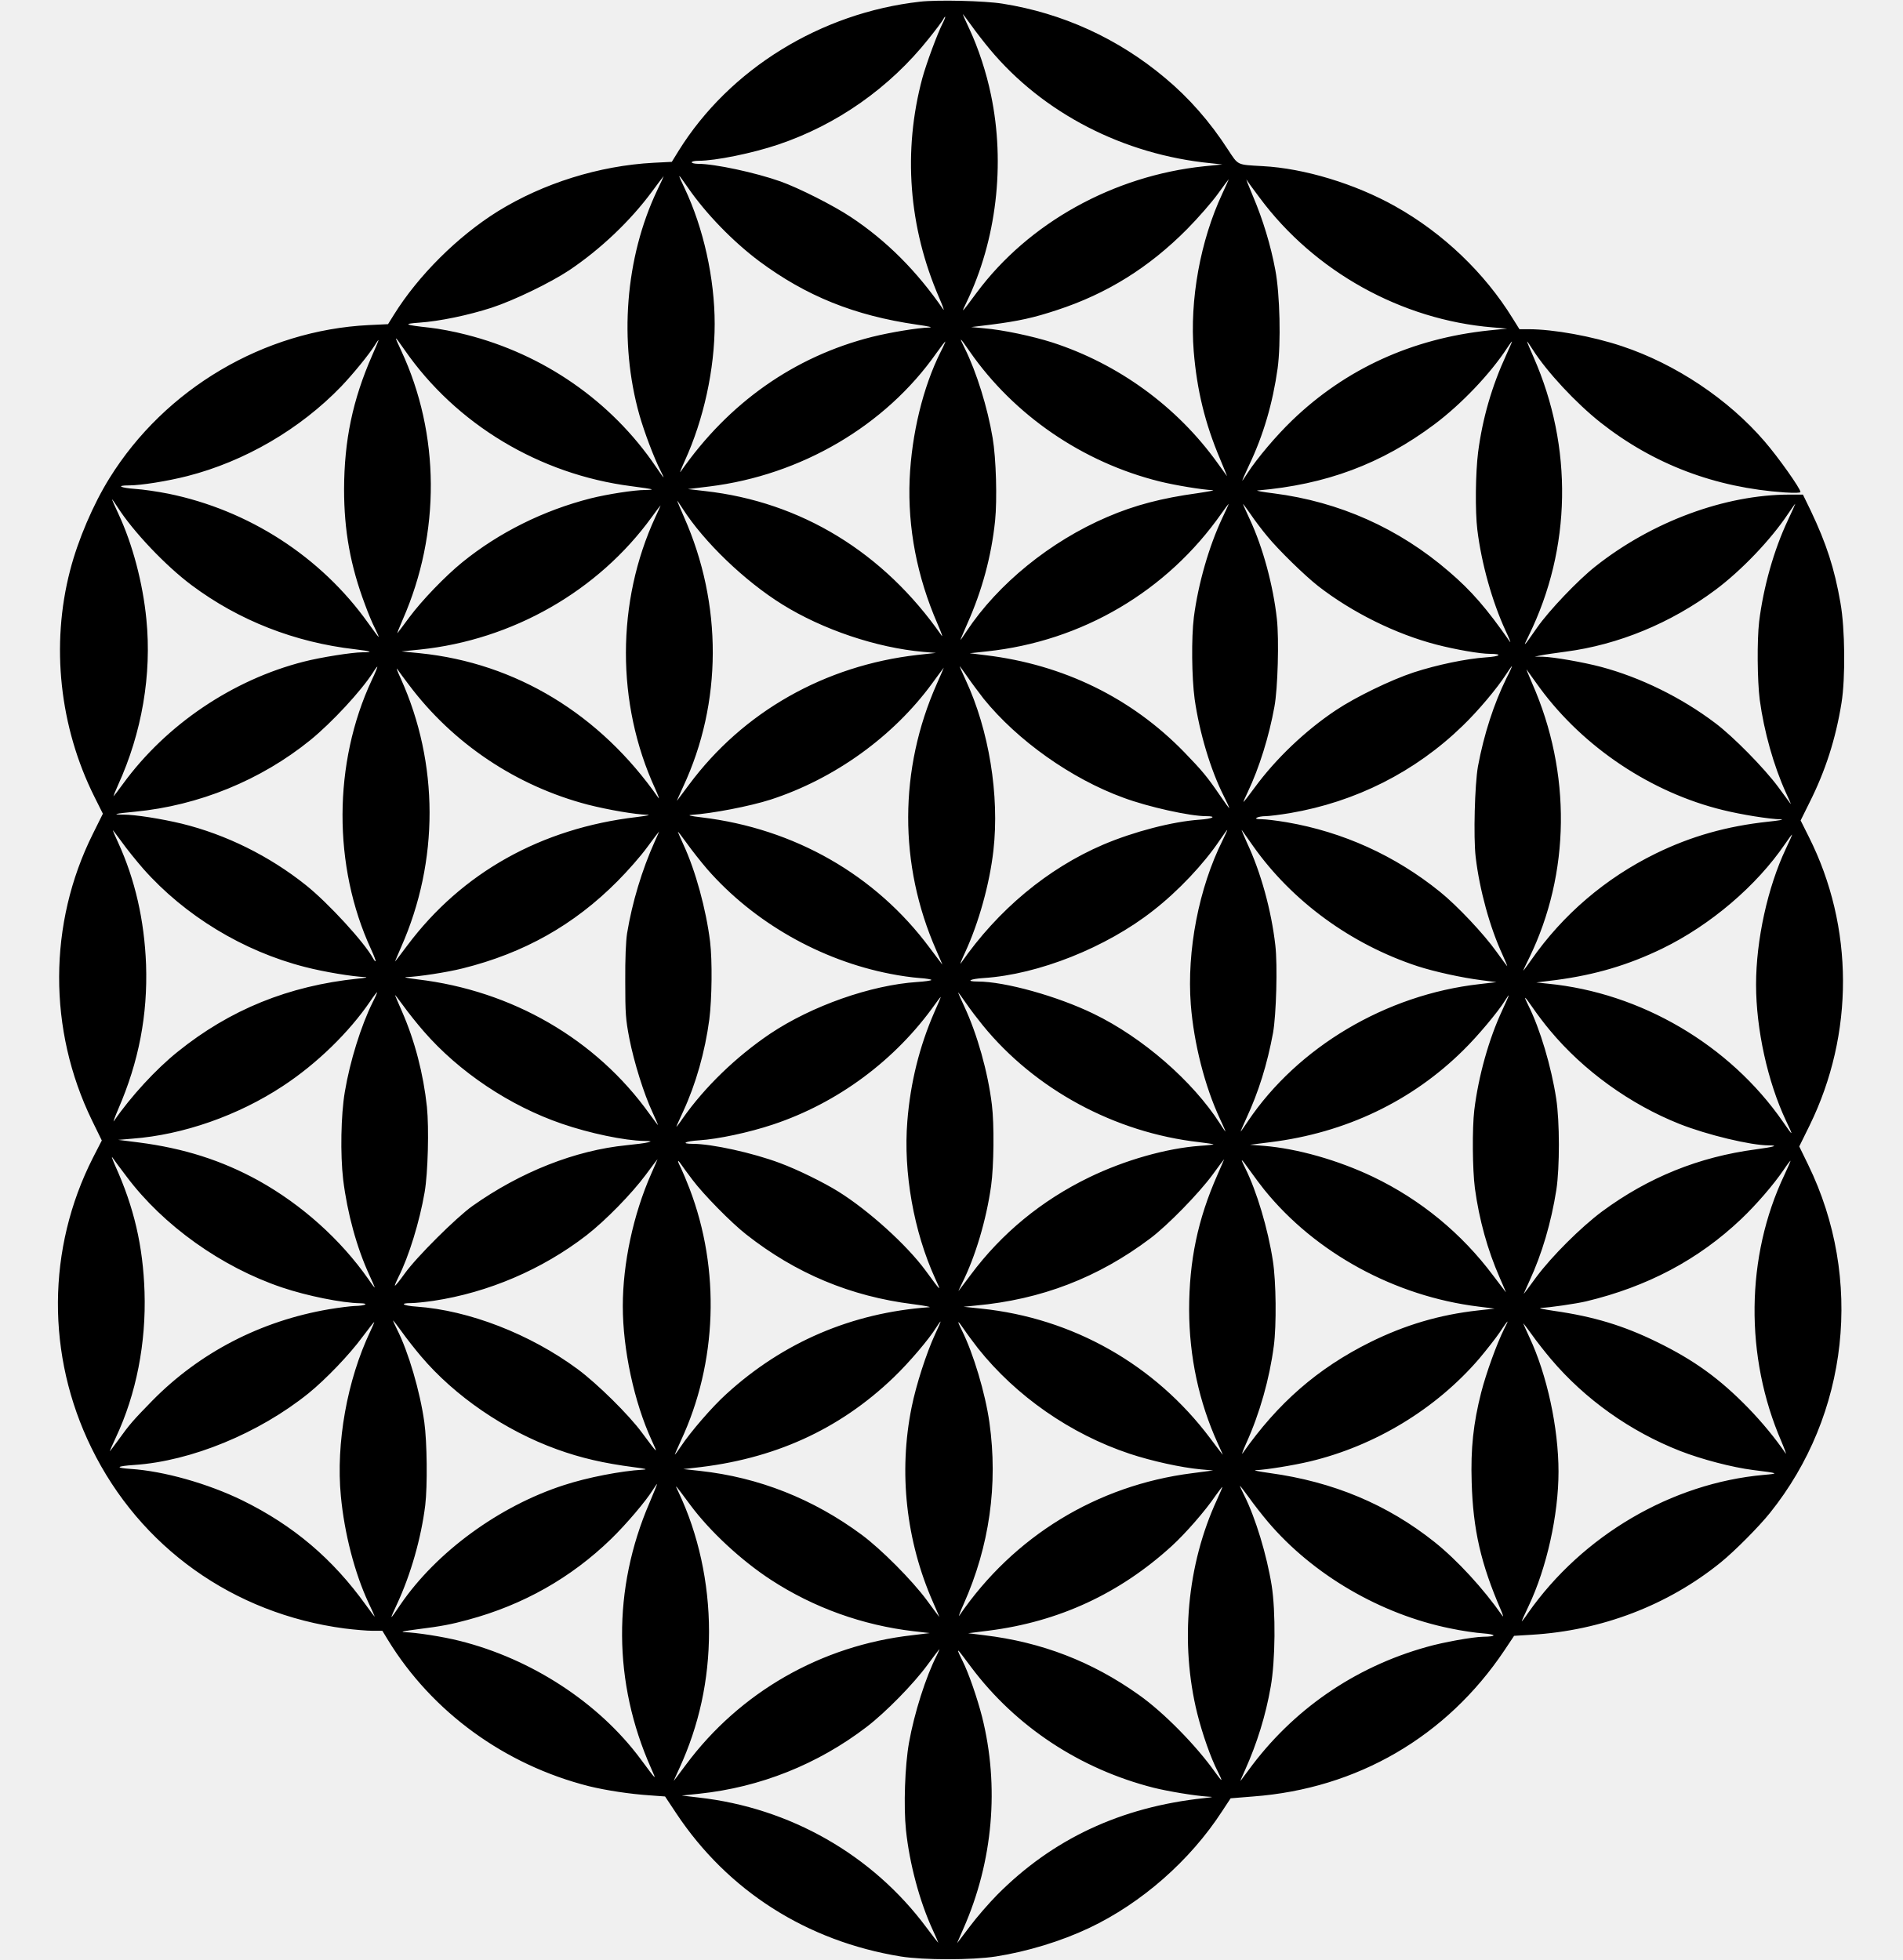
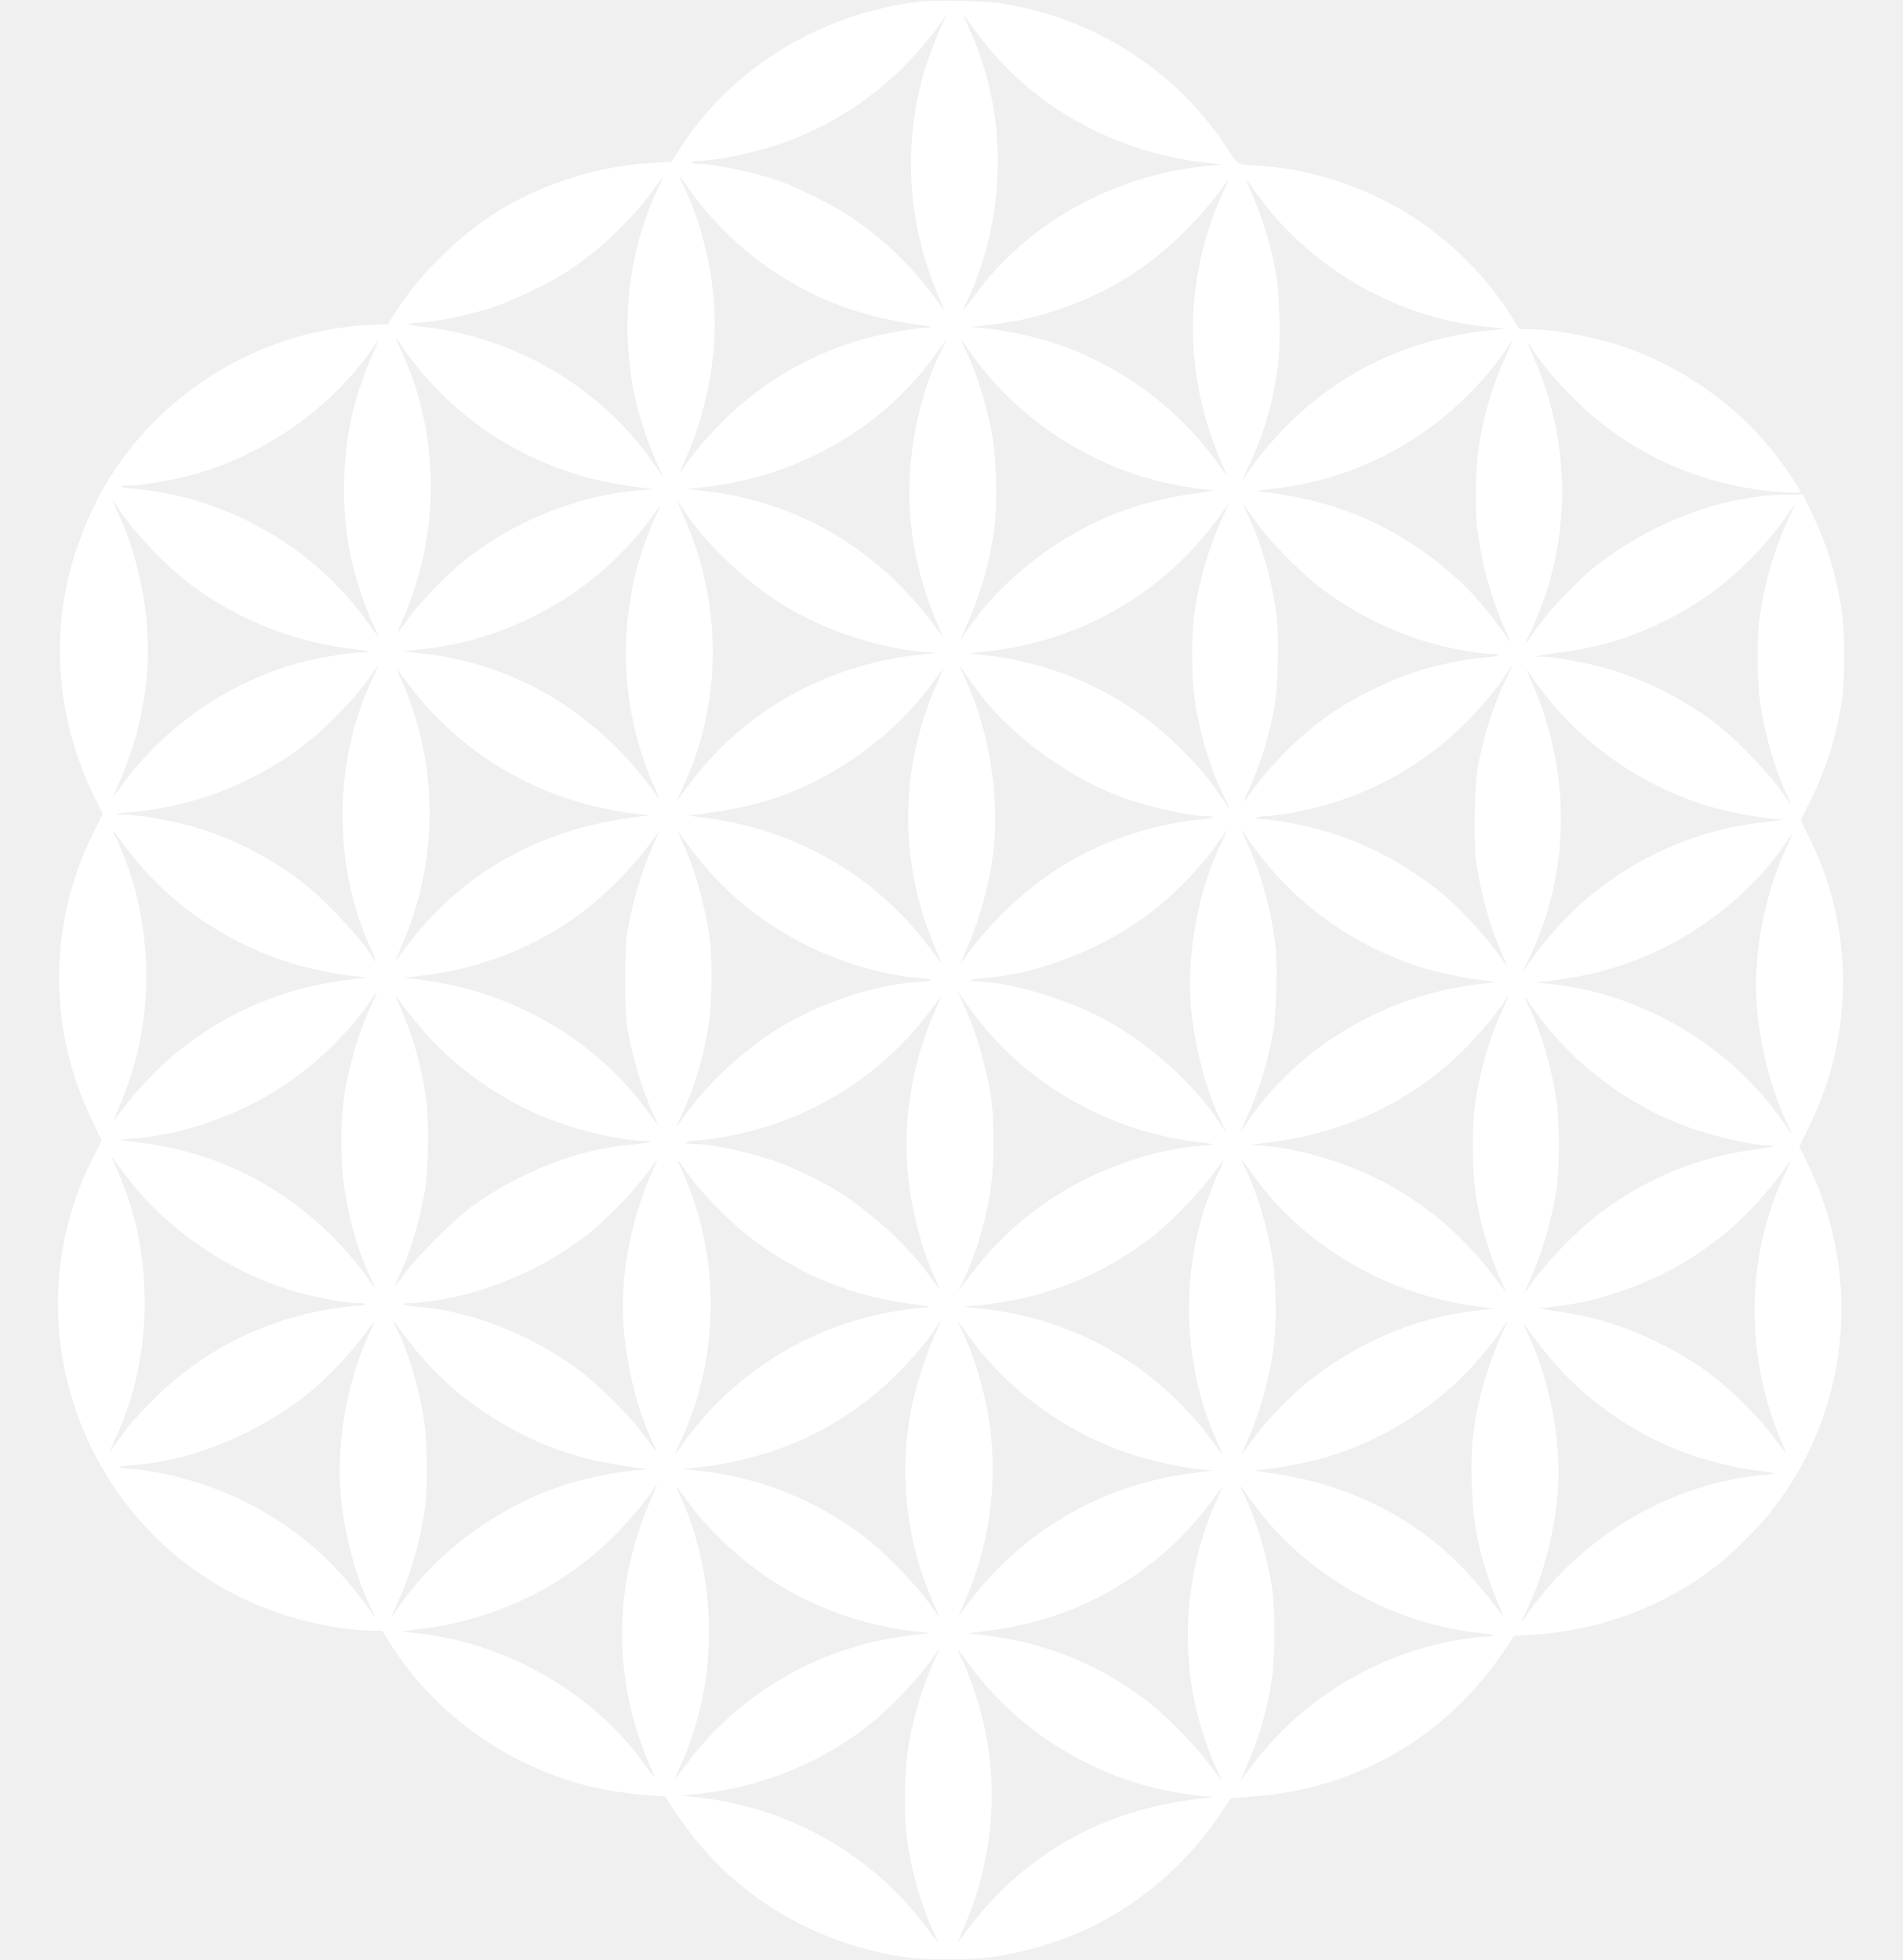
<svg xmlns="http://www.w3.org/2000/svg" version="1.0" width="33" height="34" viewBox="0 0 1167 1280" preserveAspectRatio="xMidYMid meet">
-   <g transform="translate(0,1280) scale(0.1,-0.1)" fill="#000000" stroke="none">
+   <g transform="translate(0,1280) scale(0.1,-0.1)" fill="#fff" stroke="none">
    <path d="M5631 12789 c-649 -73 -1244 -440 -1576 -973 l-45 -73 -119 -6 c-356 -19 -721 -134 -1017 -317 -263 -164 -520 -420 -679 -676 l-38 -61 -126 -6 c-684 -34 -1330 -415 -1693 -1000 -106 -170 -206 -404 -257 -602 -127 -488 -69 -1023 159 -1479 l55 -110 -66 -133 c-291 -584 -293 -1278 -5 -1870 l64 -131 -58 -113 c-301 -593 -305 -1291 -10 -1894 317 -649 927 -1084 1654 -1180 64 -8 146 -15 181 -15 l65 0 37 -61 c289 -471 763 -815 1312 -954 111 -27 264 -51 401 -60 l96 -7 73 -110 c336 -506 852 -835 1466 -935 149 -24 465 -24 621 0 204 32 425 99 609 186 342 162 659 440 868 762 l56 85 148 12 c679 51 1262 391 1639 953 l64 96 114 7 c457 27 891 193 1236 473 90 73 250 234 321 323 515 642 612 1530 249 2274 l-58 119 68 138 c292 597 290 1296 -5 1883 l-54 108 58 117 c104 207 171 415 209 651 26 162 23 486 -7 653 -39 225 -92 387 -193 600 l-52 107 -87 0 c-421 0 -898 -176 -1268 -469 -112 -88 -304 -289 -381 -400 -92 -132 -95 -134 -54 -51 279 569 290 1230 31 1818 -25 56 -44 102 -42 102 2 0 18 -24 36 -52 94 -148 283 -350 443 -477 346 -273 749 -426 1204 -457 64 -4 102 -3 102 3 0 22 -144 226 -234 330 -237 276 -582 506 -931 622 -194 65 -448 111 -610 111 l-60 0 -45 72 c-182 295 -453 555 -765 730 -261 147 -596 249 -867 263 -171 10 -157 3 -227 109 -117 181 -255 338 -410 467 -307 258 -670 423 -1061 485 -117 19 -426 26 -539 13z m455 -310 c348 -418 874 -689 1444 -745 l75 -8 -120 -12 c-591 -62 -1145 -369 -1484 -825 -103 -139 -104 -140 -67 -64 196 406 255 903 160 1356 -30 146 -83 306 -140 428 -24 51 -44 96 -44 98 0 3 25 -30 56 -73 31 -44 85 -113 120 -155z m-307 170 c-36 -72 -106 -261 -133 -359 -128 -476 -90 -974 110 -1435 24 -55 36 -89 26 -75 -172 250 -370 448 -602 602 -114 76 -340 190 -460 233 -164 58 -429 115 -537 115 -24 0 -43 5 -43 10 0 6 20 10 45 10 110 0 351 49 520 106 383 129 727 370 983 692 45 56 86 111 92 122 21 39 20 19 -1 -21z m-1664 -1074 c118 -171 295 -353 466 -481 307 -228 622 -355 1029 -414 78 -11 108 -18 81 -19 -76 -2 -252 -31 -373 -61 -508 -128 -938 -431 -1250 -880 -10 -14 3 18 27 71 123 269 195 598 195 894 0 296 -73 625 -196 885 -50 105 -49 106 21 5z m-201 -19 c-208 -439 -251 -987 -115 -1468 32 -111 93 -274 137 -361 32 -64 28 -60 -32 28 -289 425 -731 732 -1239 860 -72 19 -178 39 -235 45 -166 18 -180 25 -68 33 131 9 319 48 473 98 146 48 381 162 505 244 204 137 399 322 540 513 41 56 76 102 77 102 1 0 -18 -43 -43 -94z m3935 -48 c357 -481 925 -797 1521 -846 l95 -8 -120 -12 c-501 -53 -935 -251 -1284 -587 -106 -102 -229 -248 -290 -342 -18 -29 -35 -53 -36 -53 -2 0 18 46 45 103 93 195 154 404 186 632 22 165 15 483 -15 641 -30 162 -82 332 -145 480 -30 71 -49 120 -43 110 7 -11 45 -64 86 -118z m-244 28 c-144 -308 -214 -694 -187 -1030 21 -255 74 -471 171 -701 27 -64 48 -116 46 -114 -2 2 -29 41 -62 86 -263 367 -647 647 -1080 787 -129 41 -322 82 -443 92 l-85 8 130 16 c180 23 279 45 430 95 327 107 601 278 850 529 72 73 161 175 200 229 38 53 71 97 72 97 1 0 -18 -42 -42 -94z m-5340 -1021 c337 -486 881 -813 1480 -890 71 -9 132 -18 134 -21 2 -2 -17 -4 -44 -4 -69 0 -245 -27 -356 -55 -306 -78 -597 -222 -837 -417 -112 -91 -263 -248 -345 -358 -38 -52 -74 -99 -78 -104 -5 -5 11 35 35 90 247 563 243 1210 -11 1754 -49 105 -48 105 22 5z m3690 -10 c289 -416 737 -724 1240 -849 100 -25 283 -55 346 -57 19 -1 -26 -9 -99 -20 -233 -32 -409 -78 -588 -155 -372 -159 -714 -437 -919 -746 -21 -32 -39 -58 -40 -58 -2 0 19 48 45 108 96 215 157 440 181 671 14 139 7 407 -16 541 -33 198 -105 430 -182 585 -40 80 -35 77 32 -20z m-3902 -27 c-127 -290 -182 -553 -183 -873 0 -270 41 -499 137 -754 19 -53 48 -122 64 -153 16 -32 27 -58 25 -58 -2 0 -34 42 -70 93 -307 431 -779 736 -1304 843 -70 14 -167 28 -215 31 -98 7 -129 23 -43 23 80 0 254 28 383 61 375 96 736 307 1004 585 80 84 180 207 218 267 12 20 24 37 26 37 2 0 -17 -46 -42 -102z m3713 25 c-116 -231 -190 -538 -203 -833 -13 -317 48 -636 182 -944 24 -56 37 -90 27 -77 -378 544 -919 874 -1545 944 l-112 13 140 17 c599 74 1149 396 1482 870 30 42 57 77 59 77 2 0 -11 -30 -30 -67z m3694 -18 c-96 -208 -156 -417 -185 -638 -17 -136 -20 -384 -5 -507 27 -220 97 -469 184 -658 25 -53 38 -86 28 -72 -151 217 -251 332 -397 457 -328 283 -716 456 -1144 511 -75 9 -122 18 -106 19 446 38 809 173 1155 432 175 131 364 329 475 499 15 23 29 42 31 42 2 0 -15 -38 -36 -85z m-9069 -997 c102 -160 315 -384 484 -510 308 -230 673 -373 1065 -418 109 -13 127 -20 49 -20 -65 0 -274 -33 -382 -61 -464 -118 -898 -411 -1179 -796 -33 -46 -62 -83 -64 -83 -1 0 12 33 30 73 156 342 221 722 185 1083 -23 236 -90 490 -182 687 -25 53 -44 97 -42 97 1 0 18 -24 36 -52z m3690 -10 c139 -217 404 -472 650 -625 265 -165 616 -283 920 -310 l84 -7 -120 -13 c-606 -69 -1140 -372 -1493 -848 -41 -55 -76 -102 -78 -104 -3 -3 16 38 40 91 256 548 258 1192 6 1761 -26 59 -46 107 -45 107 2 0 18 -24 36 -52z m3524 -60 c-88 -187 -158 -432 -186 -648 -17 -137 -14 -393 5 -535 31 -218 104 -463 190 -633 20 -39 36 -75 36 -79 0 -4 -27 33 -61 83 -83 122 -117 162 -233 282 -345 355 -790 572 -1296 633 l-105 13 112 12 c622 66 1177 393 1533 902 24 34 45 62 46 62 2 0 -17 -42 -41 -92z m294 -121 c72 -88 243 -255 331 -324 221 -172 507 -314 774 -383 128 -33 285 -60 348 -60 87 0 68 -17 -26 -23 -129 -9 -317 -48 -471 -98 -149 -49 -382 -162 -510 -248 -198 -132 -392 -317 -528 -503 -39 -53 -72 -96 -74 -95 -1 2 12 32 29 67 74 156 138 361 173 555 22 118 31 439 16 573 -24 218 -91 467 -177 651 -24 52 -44 96 -44 99 0 3 22 -27 50 -67 27 -40 76 -105 109 -144z m3399 106 c-92 -195 -160 -437 -188 -663 -14 -120 -12 -386 4 -510 28 -207 91 -431 171 -607 20 -42 34 -75 31 -73 -2 3 -39 52 -81 110 -91 123 -295 331 -413 419 -221 167 -489 298 -745 366 -113 30 -311 65 -380 66 l-52 1 40 8 c22 5 94 15 160 24 346 45 689 187 980 404 170 127 361 327 473 495 25 37 46 67 48 67 1 0 -20 -48 -48 -107z m-7395 21 c-256 -554 -257 -1218 -2 -1774 21 -47 31 -74 21 -60 -379 545 -930 880 -1556 944 l-121 12 120 12 c605 63 1164 382 1514 865 30 42 57 77 58 77 1 0 -14 -34 -34 -76z m-1852 -1065 c-253 -542 -255 -1216 -5 -1758 19 -41 32 -76 30 -78 -2 -3 -10 6 -17 19 -54 101 -292 361 -439 478 -238 190 -521 330 -810 401 -133 32 -304 59 -380 59 -82 0 -56 7 74 19 417 40 823 206 1146 468 140 114 331 320 408 440 14 23 28 41 29 39 2 -2 -14 -41 -36 -87z m242 -31 c288 -384 702 -661 1169 -783 134 -34 308 -64 389 -66 24 -1 -8 -7 -71 -15 -622 -73 -1140 -362 -1496 -837 -42 -56 -78 -104 -81 -106 -2 -3 16 40 40 95 248 561 247 1199 -3 1753 -22 47 -32 75 -22 61 9 -14 43 -60 75 -102z m3753 -91 c221 -273 573 -523 914 -647 162 -60 433 -120 538 -120 75 0 45 -17 -41 -23 -177 -12 -430 -78 -630 -163 -362 -155 -688 -426 -929 -774 -10 -14 3 18 27 70 89 192 160 447 185 665 41 360 -29 788 -181 1114 -21 46 -39 86 -39 89 0 3 23 -28 51 -69 28 -41 76 -104 105 -142z m3415 136 c-83 -168 -148 -369 -187 -578 -21 -119 -30 -461 -15 -591 25 -214 93 -461 175 -638 19 -42 33 -76 31 -76 -1 0 -33 43 -71 96 -81 114 -256 300 -368 390 -293 237 -634 391 -1000 454 -65 11 -139 20 -164 20 -34 0 -43 3 -32 10 8 5 34 10 57 10 22 0 94 9 160 20 428 73 817 269 1126 569 103 99 227 247 286 339 18 28 35 52 37 52 2 0 -13 -35 -35 -77z m-3721 -40 c-247 -557 -249 -1179 -4 -1737 24 -54 42 -97 40 -95 -2 2 -39 51 -82 109 -353 476 -883 779 -1489 852 -70 8 -95 14 -70 16 139 9 386 57 520 100 418 136 801 412 1055 759 41 57 76 103 76 103 1 0 -20 -48 -46 -107z m3939 -27 c286 -388 727 -682 1194 -796 121 -30 302 -59 380 -61 23 -1 -14 -8 -83 -15 -270 -29 -504 -95 -735 -208 -327 -160 -607 -399 -813 -695 -29 -41 -52 -72 -52 -70 0 3 17 41 39 84 268 551 276 1208 20 1790 -26 61 -43 101 -36 91 7 -10 45 -64 86 -120z m-1872 -1033 c254 -359 638 -640 1073 -783 111 -36 289 -75 415 -91 l100 -13 -112 -13 c-610 -69 -1185 -411 -1511 -895 -25 -38 -46 -68 -48 -68 -1 0 15 37 36 83 82 176 138 357 176 562 21 118 30 442 15 571 -26 229 -95 479 -186 672 -24 53 -39 90 -32 80 6 -9 40 -56 74 -105z m-7248 -147 c271 -306 652 -538 1056 -641 123 -32 311 -63 393 -66 20 -1 -1 -6 -48 -10 -452 -47 -835 -202 -1177 -478 -141 -113 -306 -292 -415 -451 -9 -14 3 20 27 76 135 311 193 616 182 944 -11 290 -72 557 -183 799 -19 41 -34 76 -34 79 0 2 26 -32 58 -76 31 -44 95 -123 141 -176z m7048 187 c-156 -312 -235 -723 -208 -1074 20 -254 92 -535 190 -745 22 -46 38 -84 36 -84 -1 0 -18 24 -36 53 -177 276 -504 561 -824 716 -236 115 -580 211 -757 211 -82 0 -53 17 40 23 355 23 799 199 1106 441 163 127 330 304 434 459 25 37 47 67 49 67 2 0 -12 -30 -30 -67z m-3709 -10 c-82 -182 -147 -397 -180 -598 -8 -51 -13 -165 -12 -315 0 -212 3 -248 27 -373 30 -153 95 -362 151 -481 20 -44 36 -81 36 -83 0 -3 -25 30 -56 73 -348 487 -897 805 -1514 878 -63 8 -96 14 -73 15 75 2 265 31 368 57 400 100 726 283 1010 569 66 66 154 166 195 223 41 56 76 102 77 102 1 0 -12 -30 -29 -67z m344 -180 c302 -345 737 -594 1196 -683 59 -12 144 -24 189 -27 45 -3 80 -9 78 -13 -2 -4 -44 -10 -92 -13 -303 -20 -689 -156 -961 -338 -222 -150 -427 -348 -571 -553 -22 -33 -41 -57 -41 -54 0 3 20 47 44 99 83 179 143 391 171 602 17 135 20 383 5 507 -26 211 -95 464 -174 634 -20 44 -36 81 -36 84 0 3 26 -31 58 -75 31 -44 92 -121 134 -170z m7042 133 c-118 -250 -194 -595 -194 -886 0 -292 76 -635 195 -888 51 -107 50 -108 -20 -7 -348 502 -928 842 -1535 901 l-75 8 130 16 c256 34 471 98 692 205 316 154 616 410 802 683 23 34 44 62 46 62 2 0 -16 -42 -41 -94z m-9228 -1003 c-75 -151 -148 -385 -181 -583 -26 -152 -30 -410 -11 -573 27 -220 89 -446 172 -626 19 -41 34 -76 34 -79 0 -3 -19 21 -41 54 -182 260 -435 486 -716 643 -241 133 -489 212 -783 250 l-135 17 94 8 c330 25 690 151 982 344 221 145 432 351 569 552 22 33 43 60 45 60 3 0 -10 -30 -29 -67z m3983 -147 c342 -421 865 -703 1415 -765 49 -6 90 -12 93 -14 2 -2 -38 -7 -88 -10 -219 -16 -491 -93 -724 -206 -311 -151 -572 -366 -773 -636 -41 -55 -77 -102 -79 -105 -3 -3 7 19 22 49 87 173 159 415 190 637 18 128 21 402 5 530 -26 214 -96 461 -180 641 -22 47 -40 88 -40 91 0 3 23 -28 51 -69 28 -41 77 -105 108 -143z m-3649 -41 c230 -265 561 -487 903 -604 180 -62 409 -110 537 -112 47 -1 51 -2 25 -9 -16 -5 -80 -13 -140 -19 -335 -33 -692 -174 -1007 -397 -105 -75 -365 -333 -442 -441 -33 -46 -61 -81 -64 -79 -2 2 9 28 23 56 68 134 138 362 171 554 22 128 29 417 15 557 -23 216 -79 432 -163 624 -22 50 -42 97 -45 105 -3 8 20 -22 53 -67 32 -45 93 -121 134 -168z m7043 138 c-88 -188 -156 -432 -183 -653 -14 -120 -12 -386 4 -510 28 -206 83 -404 162 -584 24 -54 42 -97 40 -95 -2 2 -39 51 -82 108 -207 277 -475 497 -786 646 -229 109 -493 184 -713 202 l-90 7 135 17 c490 61 923 268 1259 601 94 92 225 249 270 321 12 20 24 37 26 37 2 0 -17 -44 -42 -97z m-3709 -14 c-97 -223 -156 -460 -176 -711 -27 -334 42 -721 182 -1028 42 -90 42 -91 -64 54 -123 167 -371 391 -568 514 -98 61 -269 145 -383 187 -176 66 -444 125 -567 125 -82 0 -53 17 40 23 125 8 326 51 482 103 424 141 801 421 1060 787 18 26 35 47 36 47 2 0 -17 -46 -42 -101z m4021 -119 c218 -262 523 -482 845 -610 179 -71 465 -140 583 -140 68 0 35 -10 -84 -26 -372 -49 -703 -183 -1005 -406 -138 -103 -328 -292 -429 -428 -42 -58 -79 -107 -81 -109 -3 -3 14 34 36 83 82 177 142 381 176 596 22 144 22 447 -1 595 -32 210 -106 457 -181 607 -36 72 -29 69 27 -12 28 -41 79 -109 114 -150z m-9295 -954 c239 -319 620 -591 1015 -724 163 -55 391 -101 510 -103 64 -1 32 -17 -37 -18 -25 -1 -99 -10 -165 -21 -447 -76 -846 -283 -1155 -597 -126 -129 -148 -154 -222 -257 -31 -43 -56 -76 -56 -73 0 2 18 43 40 90 133 283 198 617 187 951 -10 300 -69 552 -191 822 -19 44 -28 68 -18 54 9 -14 51 -70 92 -124z m3425 17 c-117 -266 -185 -585 -185 -863 0 -282 74 -627 189 -877 43 -93 43 -93 -64 51 -85 116 -292 320 -419 414 -311 230 -711 385 -1053 409 -89 6 -115 23 -35 23 26 0 92 7 147 15 356 54 708 204 997 427 125 97 296 272 388 396 41 56 76 102 77 102 0 0 -18 -44 -42 -97z m3698 -5 c-129 -292 -185 -562 -185 -883 1 -305 64 -601 187 -871 20 -43 34 -76 32 -74 -3 3 -39 51 -82 108 -361 481 -897 784 -1495 846 l-115 12 80 8 c427 39 799 182 1140 439 113 85 316 293 405 414 41 57 76 103 77 103 0 0 -19 -46 -44 -102z m306 -98 c333 -412 853 -696 1400 -763 l104 -13 -109 -12 c-251 -28 -474 -94 -703 -207 -344 -171 -604 -398 -833 -725 -10 -14 1 16 23 65 88 194 152 421 180 635 18 136 15 421 -6 555 -32 210 -106 457 -181 607 -36 72 -29 68 32 -18 31 -44 73 -99 93 -124z m-3734 65 c72 -96 253 -280 350 -356 325 -256 683 -405 1090 -456 77 -10 124 -19 105 -20 -503 -36 -953 -228 -1324 -567 -91 -82 -234 -247 -298 -344 -21 -31 -38 -54 -38 -51 0 3 18 44 39 90 238 509 259 1118 57 1646 -19 50 -44 109 -55 132 -25 48 -27 66 -3 31 9 -14 44 -61 77 -105z m7130 32 c-253 -533 -260 -1186 -19 -1742 23 -55 35 -89 26 -75 -67 98 -152 201 -242 294 -186 191 -352 312 -595 431 -220 108 -415 167 -673 204 -75 11 -109 19 -84 20 50 1 226 27 291 42 401 96 734 272 1014 538 98 93 212 225 277 321 22 33 43 60 45 60 2 0 -16 -42 -40 -93z m-8903 -1184 c221 -261 548 -485 888 -608 155 -56 304 -91 505 -117 78 -10 90 -14 55 -16 -141 -8 -363 -51 -515 -101 -421 -136 -832 -436 -1067 -780 -73 -108 -74 -108 -22 4 89 192 157 428 184 645 15 127 12 412 -6 542 -28 201 -104 460 -178 606 -14 28 -26 54 -26 58 0 3 25 -29 56 -72 31 -44 88 -116 126 -161z m-331 162 c-151 -318 -225 -730 -192 -1075 23 -245 91 -505 180 -696 23 -48 41 -89 41 -91 0 -3 -25 30 -56 73 -218 304 -474 521 -807 685 -227 111 -515 192 -730 206 -106 7 -95 18 24 26 371 25 813 207 1137 468 112 91 267 252 352 368 41 55 76 99 77 97 1 -1 -11 -29 -26 -61z m3688 -19 c-56 -121 -124 -331 -153 -476 -86 -424 -37 -872 140 -1274 24 -54 42 -97 40 -95 -2 2 -39 51 -81 109 -96 130 -298 333 -425 427 -316 234 -672 375 -1055 417 l-110 12 70 8 c520 55 948 249 1304 591 101 97 233 252 279 328 13 20 25 37 27 37 2 0 -14 -38 -36 -84z m280 -91 c249 -313 606 -561 991 -689 145 -48 336 -90 465 -102 l80 -7 -138 -18 c-621 -79 -1165 -412 -1519 -929 -9 -14 3 20 28 75 168 377 225 779 168 1185 -27 192 -105 452 -180 602 -34 68 -30 71 13 8 20 -30 62 -86 92 -125z m3437 128 c-49 -98 -118 -289 -151 -417 -51 -201 -69 -365 -62 -586 9 -310 60 -532 191 -835 15 -35 18 -50 8 -35 -123 176 -293 361 -442 480 -308 245 -660 393 -1075 450 -71 10 -113 18 -91 19 64 2 244 31 353 57 426 102 823 343 1105 671 48 57 109 135 135 173 25 39 48 70 50 70 2 0 -7 -21 -21 -47z m305 -199 c222 -262 517 -472 844 -600 141 -55 341 -107 475 -124 170 -21 174 -23 70 -32 -602 -54 -1183 -395 -1539 -902 -22 -33 -41 -57 -41 -54 0 3 20 48 45 100 118 249 195 595 195 877 0 286 -75 633 -190 878 -22 47 -40 88 -40 90 0 3 25 -30 56 -73 31 -44 87 -115 125 -160z m-5887 -939 c-242 -562 -238 -1173 10 -1731 38 -86 41 -88 -69 60 -273 367 -712 653 -1180 770 -110 28 -286 55 -361 57 -32 1 -1 8 86 19 152 19 221 32 330 62 360 97 672 274 933 527 98 95 230 250 275 324 13 20 25 37 26 37 2 0 -21 -56 -50 -125z m268 -15 c127 -171 333 -362 525 -487 279 -182 599 -297 933 -336 l105 -12 -115 -14 c-594 -67 -1126 -372 -1478 -846 -41 -55 -76 -102 -78 -104 -3 -3 13 33 35 80 129 281 194 577 194 894 0 320 -70 638 -199 910 -28 58 -29 59 78 -85z m3771 -109 c293 -345 736 -604 1193 -696 70 -15 166 -29 213 -32 89 -7 89 -21 -1 -22 -67 -1 -263 -36 -370 -67 -472 -132 -876 -412 -1162 -804 -27 -36 -50 -67 -52 -70 -3 -2 10 29 29 70 78 174 135 356 168 546 30 169 33 489 6 660 -32 199 -105 440 -178 586 -16 32 -29 60 -29 64 0 3 25 -29 56 -72 31 -44 88 -117 127 -163z m-333 145 c-196 -424 -243 -935 -129 -1396 33 -132 88 -290 133 -377 37 -74 33 -75 -16 -7 -124 175 -337 392 -499 506 -305 217 -634 344 -1009 389 l-105 13 135 17 c457 58 854 242 1194 552 90 82 221 232 287 330 22 31 42 57 44 57 2 0 -14 -38 -35 -84z m-1829 -1015 c-72 -140 -148 -380 -182 -571 -27 -149 -36 -418 -20 -571 23 -221 90 -469 175 -653 20 -43 36 -81 36 -83 0 -2 -35 42 -77 99 -353 475 -891 782 -1488 849 l-110 13 115 12 c397 42 773 192 1092 436 124 95 306 280 398 406 41 56 76 102 78 102 1 0 -7 -18 -17 -39z m224 -79 c291 -388 711 -665 1191 -787 97 -24 265 -52 354 -58 40 -2 38 -3 -25 -10 -544 -58 -989 -267 -1351 -632 -55 -56 -135 -148 -178 -206 -43 -57 -80 -106 -82 -108 -2 -2 17 41 41 96 193 438 235 928 121 1381 -32 125 -89 289 -127 364 -16 31 -29 61 -29 64 0 9 -4 15 85 -104z" />
  </g>
</svg>
